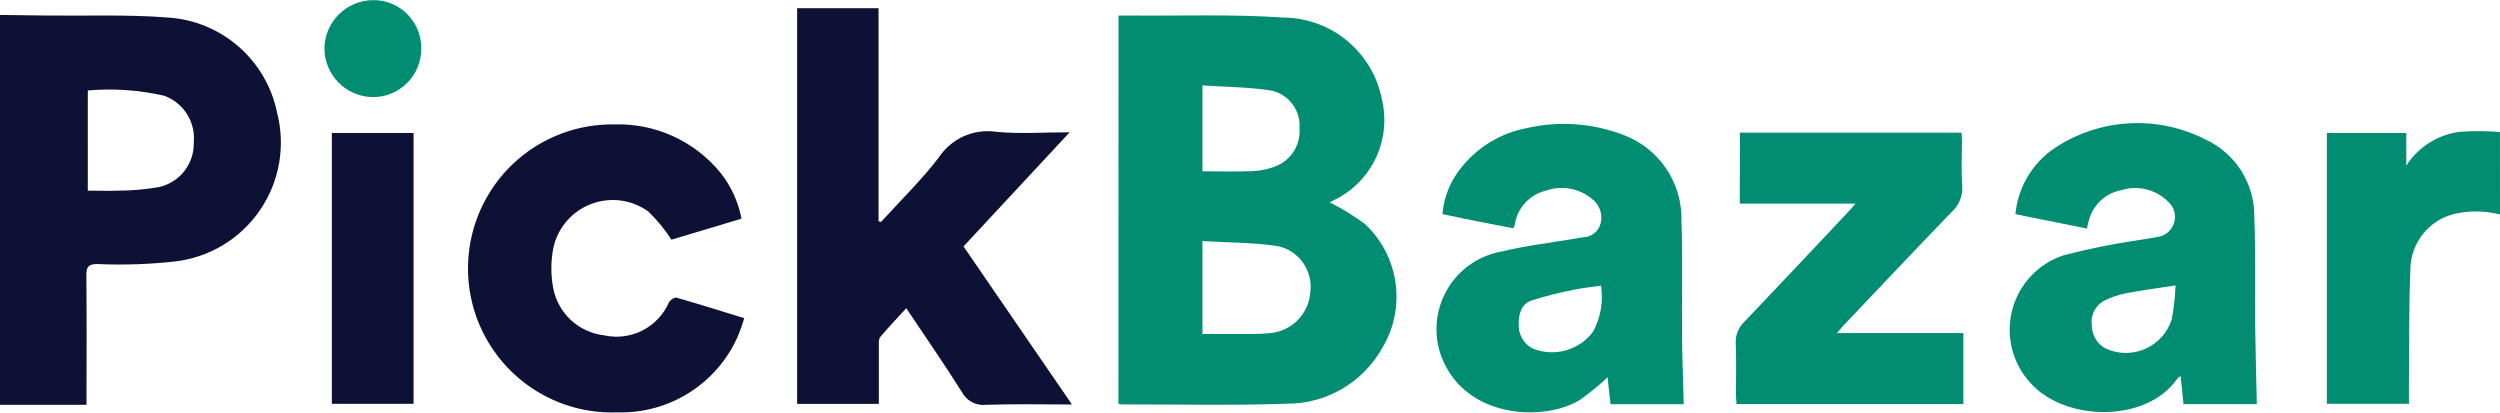
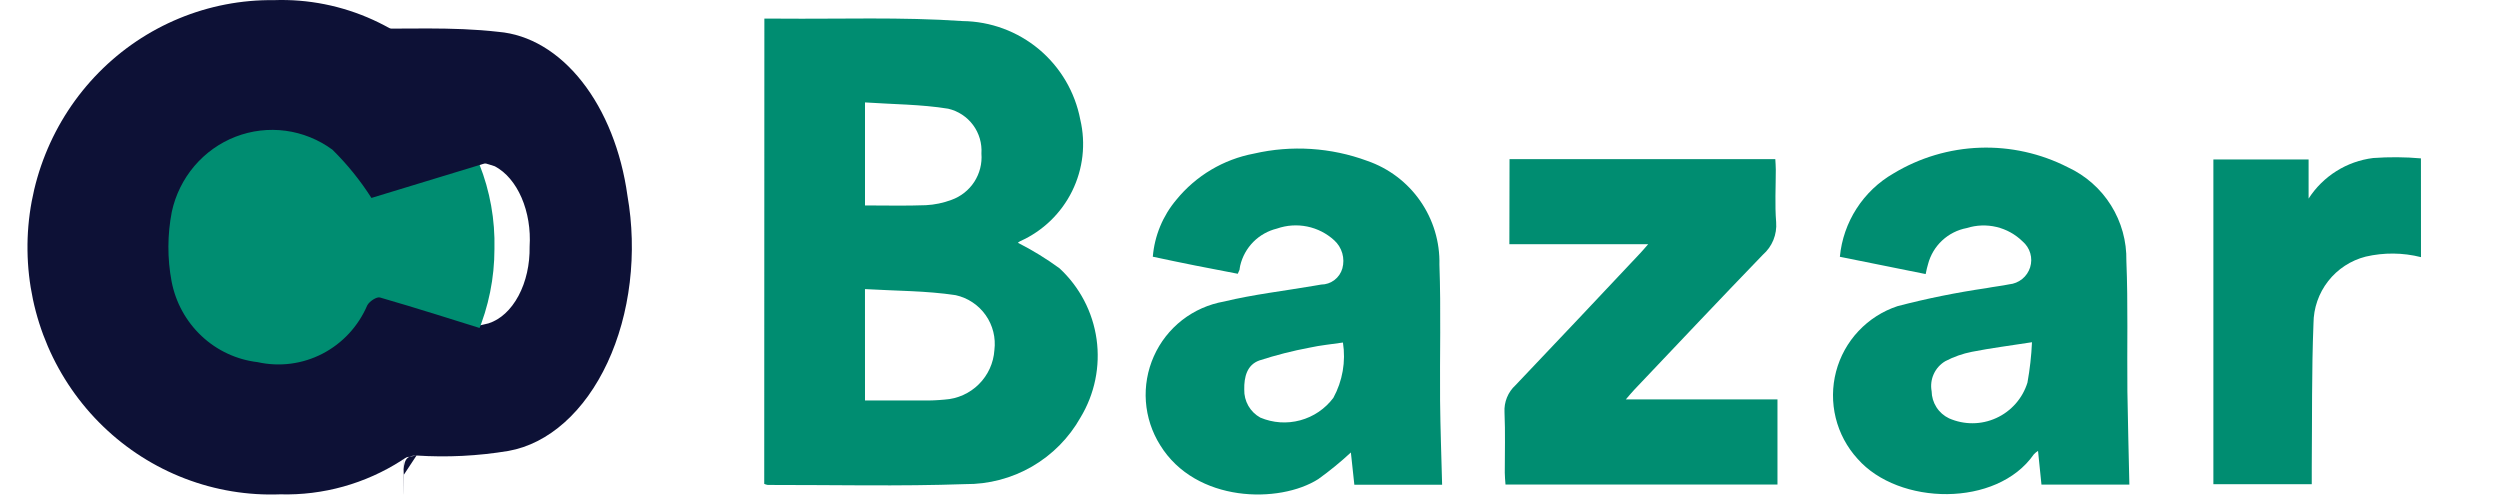
- <svg xmlns="http://www.w3.org/2000/svg" width="109.124" height="18" viewBox="0 0 109.124 18">
-   <g id="Group_2829" data-name="Group 2829" transform="translate(182 -388.848)">
-     <path id="Path_2690" data-name="Path 2690" d="M-182,397l2.072.026c1.742.021,3.491-.051,5.224.085a5.2,5.2,0,0,1,4.8,4.161,5.222,5.222,0,0,1-4.423,6.484,21.662,21.662,0,0,1-3.422.117c-.393,0-.486.124-.482.5.019,1.7.008,3.406.008,5.109v.534H-182Zm3.832,7.669c.47,0,.9.017,1.318,0a10.449,10.449,0,0,0,1.781-.153,1.944,1.944,0,0,0,1.527-1.95,1.974,1.974,0,0,0-1.293-2.04,10.748,10.748,0,0,0-3.332-.229Z" transform="translate(0 -7.5)" fill="#0d1136" />
-     <path id="Path_2691" data-name="Path 2691" d="M1096.974,464.038a4.269,4.269,0,0,0-2.013-.019,2.521,2.521,0,0,0-1.9,2.431c-.069,1.741-.047,3.485-.063,5.227,0,.2,0,.4,0,.627h-3.581V460.482h3.466v1.425a3.266,3.266,0,0,1,2.349-1.477,10.946,10.946,0,0,1,1.74.013Z" transform="translate(-1169.85 -65.83)" fill="#008d71" />
-     <path id="Path_2692" data-name="Path 2692" d="M429.151,397.27c.2,0,.358,0,.516,0,2.236.02,4.478-.064,6.7.089a4.412,4.412,0,0,1,4.283,3.585,3.876,3.876,0,0,1-2.182,4.425.4.4,0,0,0-.089.06,11.028,11.028,0,0,1,1.515.929,4.339,4.339,0,0,1,.764,5.431,4.761,4.761,0,0,1-4.195,2.425c-2.393.084-4.791.027-7.187.03a.546.546,0,0,1-.13-.038Zm3.663,13.9c.727,0,1.416,0,2.1,0a7.083,7.083,0,0,0,.8-.033,1.932,1.932,0,0,0,1.81-1.8,1.816,1.816,0,0,0-1.406-2c-1.078-.164-2.184-.155-3.305-.222Zm0-7.1c.759,0,1.488.019,2.216-.009a3.119,3.119,0,0,0,.93-.193,1.65,1.65,0,0,0,1.092-1.685,1.567,1.567,0,0,0-1.21-1.634c-.987-.16-2-.159-3.028-.229Z" transform="translate(-562.328 -7.744)" fill="#008d71" />
-     <path id="Path_2693" data-name="Path 2693" d="M257.146,402.656c.848-.935,1.761-1.82,2.525-2.819a2.548,2.548,0,0,1,2.5-1.114c1.025.1,2.066.021,3.208.021l-4.634,4.982,4.734,6.9c-1.3,0-2.519-.03-3.737.014a1.069,1.069,0,0,1-1.08-.577c-.764-1.214-1.583-2.393-2.416-3.639-.4.436-.781.836-1.138,1.258-.071.084-.058.252-.059.382,0,.837,0,1.673,0,2.536h-3.567V393.328h3.554v9.3Z" transform="translate(-400.688 -4.122)" fill="#0d1136" />
-     <path id="Path_2694" data-name="Path 2694" d="M613.558,468.808h-3.195l-.126-1.174a12.43,12.43,0,0,1-1.185.968c-1.41.9-4.459.873-5.757-1.235a3.445,3.445,0,0,1,2.329-5.228c1.069-.258,2.171-.384,3.257-.57.092-.016.183-.033.275-.047a.809.809,0,0,0,.771-.587,1.018,1.018,0,0,0-.295-1.023,2.073,2.073,0,0,0-2.085-.428,1.811,1.811,0,0,0-1.338,1.345c-.016.05-.013.106-.026.157a1.142,1.142,0,0,1-.063.143c-.513-.1-1.03-.2-1.547-.3s-1.011-.209-1.546-.321a3.69,3.69,0,0,1,.859-2.075,4.789,4.789,0,0,1,2.823-1.678,7.23,7.23,0,0,1,4.122.264,3.9,3.9,0,0,1,2.629,3.781c.059,1.648.01,3.3.024,4.95C613.494,466.757,613.532,467.766,613.558,468.808Zm-3.61-5.176c-.423.063-.82.1-1.207.185a14.688,14.688,0,0,0-1.837.468c-.449.161-.557.6-.548,1.059a1.131,1.131,0,0,0,.585,1.021,2.235,2.235,0,0,0,2.658-.719A3.178,3.178,0,0,0,609.948,463.633Z" transform="translate(-722.065 -62.316)" fill="#008d71" />
-     <path id="Path_2695" data-name="Path 2695" d="M927.014,468.379h-3.2c-.041-.4-.081-.794-.125-1.228a.862.862,0,0,0-.154.129c-1.345,1.934-4.918,1.869-6.417.158a3.423,3.423,0,0,1,1.457-5.554,29.724,29.724,0,0,1,3.236-.656c.274-.053.553-.081.826-.138a.888.888,0,0,0,.49-1.563,2.026,2.026,0,0,0-2.031-.486,1.8,1.8,0,0,0-1.411,1.316c-.034.1-.05.2-.086.359l-3.123-.629a3.931,3.931,0,0,1,1.954-3.035,6.527,6.527,0,0,1,6.343-.224,3.675,3.675,0,0,1,2.132,3.409c.064,1.581.021,3.167.037,4.751C926.958,466.1,926.99,467.218,927.014,468.379Zm-3.545-5.182c-.8.125-1.5.213-2.187.349a3.561,3.561,0,0,0-.966.34,1.047,1.047,0,0,0-.5,1.092,1.114,1.114,0,0,0,.635.99,2.1,2.1,0,0,0,2.853-1.3A10.782,10.782,0,0,0,923.469,463.2Z" transform="translate(-1010.505 -61.892)" fill="#008d71" />
-     <path id="Path_2696" data-name="Path 2696" d="M85.828,460.9l-3.058.918a7.023,7.023,0,0,0-1.007-1.227,2.653,2.653,0,0,0-4.147,1.578,4.649,4.649,0,0,0-.006,1.773,2.561,2.561,0,0,0,2.222,2.052,2.5,2.5,0,0,0,2.83-1.444c.053-.1.243-.226.33-.2.969.276,1.931.579,2.956.894a7.773,7.773,0,0,1-.28.792,5.576,5.576,0,0,1-5.253,3.32,6.287,6.287,0,1,1-.163-12.569,5.753,5.753,0,0,1,4.638,2.085A4.625,4.625,0,0,1,85.828,460.9Z" transform="translate(-235.461 -62.508)" fill="#0d1136" />
-     <path id="Path_2697" data-name="Path 2697" d="M766.619,461.354h9.674c.006.126.018.252.018.379,0,.639-.038,1.281.013,1.916a1.424,1.424,0,0,1-.483,1.185c-1.572,1.627-3.123,3.274-4.681,4.914-.088.093-.169.192-.307.351h5.519v3.1h-9.9c-.01-.15-.026-.291-.026-.432,0-.732.022-1.465-.01-2.2a1.241,1.241,0,0,1,.4-.983c1.526-1.6,3.036-3.209,4.551-4.817.08-.085.155-.175.279-.317h-5.053Z" transform="translate(-872.672 -66.714)" fill="#008d71" />
-     <path id="Path_2698" data-name="Path 2698" d="M-.7,473.33V461.509H2.867V473.33Z" transform="translate(-166.815 -66.856)" fill="#0d1136" />
-     <path id="Path_2699" data-name="Path 2699" d="M-.519,390.986a2.1,2.1,0,0,1-2.148,2.1,2.139,2.139,0,0,1-2.078-2.14,2.141,2.141,0,0,1,2.126-2.093A2.082,2.082,0,0,1-.519,390.986Z" transform="translate(-163.095)" fill="#008d71" />
-   </g>
+ <svg xmlns="http://www.w3.org/2000/svg" width="91" height="18" viewBox="0 0 91 18" fill="none">
+   <path d="M88.124 9.36C87.464 9.193 86.774 9.187 86.111 9.341C85.57 9.479 85.09 9.792 84.746 10.232C84.402 10.672 84.214 11.213 84.211 11.772C84.142 13.513 84.164 15.257 84.148 16.999C84.148 17.199 84.148 17.399 84.148 17.626H80.567V5.804H84.033V7.229C84.292 6.825 84.637 6.484 85.043 6.229C85.449 5.973 85.906 5.811 86.382 5.752C86.961 5.71 87.543 5.714 88.122 5.765L88.124 9.36Z" fill="#008D71" />
+   <path d="M27.823 0.678C28.023 0.678 28.181 0.678 28.339 0.678C30.575 0.698 32.817 0.614 35.039 0.767C36.057 0.779 37.039 1.142 37.82 1.795C38.6 2.449 39.131 3.352 39.322 4.352C39.529 5.228 39.424 6.149 39.026 6.956C38.628 7.764 37.961 8.408 37.14 8.777C37.108 8.793 37.078 8.813 37.051 8.837C37.58 9.105 38.087 9.416 38.566 9.766C39.299 10.445 39.776 11.356 39.915 12.345C40.054 13.335 39.847 14.342 39.33 15.197C38.912 15.94 38.302 16.556 37.564 16.983C36.826 17.41 35.987 17.63 35.135 17.622C32.742 17.706 30.344 17.649 27.948 17.652C27.903 17.645 27.86 17.632 27.818 17.614L27.823 0.678ZM31.486 14.578C32.213 14.578 32.902 14.578 33.586 14.578C33.853 14.582 34.12 14.571 34.386 14.545C34.855 14.516 35.297 14.318 35.63 13.986C35.964 13.655 36.165 13.214 36.196 12.745C36.252 12.296 36.14 11.843 35.88 11.473C35.62 11.103 35.231 10.844 34.79 10.745C33.712 10.581 32.606 10.59 31.485 10.523L31.486 14.578ZM31.486 7.478C32.245 7.478 32.974 7.497 33.702 7.469C34.02 7.453 34.334 7.387 34.632 7.276C34.974 7.154 35.266 6.923 35.464 6.619C35.661 6.314 35.753 5.953 35.724 5.591C35.749 5.219 35.642 4.851 35.42 4.551C35.198 4.252 34.877 4.041 34.514 3.957C33.527 3.797 32.514 3.798 31.486 3.728V7.478Z" fill="#008D71" />
+   <path d="M52.493 17.644H49.298L49.172 16.47C48.797 16.817 48.402 17.14 47.987 17.438C46.577 18.338 43.528 18.311 42.23 16.203C41.929 15.724 41.751 15.178 41.71 14.614C41.67 14.05 41.77 13.484 42 12.968C42.23 12.451 42.584 11.999 43.03 11.651C43.477 11.304 44.002 11.072 44.559 10.975C45.628 10.717 46.73 10.591 47.816 10.405C47.908 10.389 47.999 10.372 48.091 10.358C48.266 10.357 48.435 10.299 48.574 10.193C48.713 10.087 48.814 9.939 48.862 9.771C48.912 9.59 48.911 9.398 48.859 9.218C48.807 9.037 48.706 8.875 48.567 8.748C48.291 8.495 47.951 8.321 47.584 8.246C47.217 8.171 46.836 8.196 46.482 8.32C46.157 8.399 45.859 8.566 45.623 8.803C45.387 9.041 45.221 9.339 45.144 9.665C45.128 9.715 45.131 9.771 45.118 9.822C45.1 9.871 45.079 9.919 45.055 9.965C44.542 9.865 44.025 9.765 43.508 9.665C42.991 9.565 42.497 9.456 41.962 9.344C42.026 8.58 42.326 7.855 42.821 7.269C43.535 6.394 44.535 5.8 45.644 5.591C47.014 5.276 48.447 5.368 49.766 5.855C50.549 6.125 51.226 6.636 51.698 7.316C52.171 7.996 52.415 8.808 52.395 9.636C52.454 11.284 52.405 12.936 52.419 14.586C52.429 15.593 52.467 16.602 52.493 17.644ZM48.883 12.468C48.46 12.531 48.063 12.568 47.676 12.653C47.054 12.769 46.441 12.926 45.839 13.121C45.39 13.282 45.282 13.721 45.291 14.18C45.285 14.387 45.337 14.592 45.44 14.773C45.544 14.953 45.694 15.101 45.876 15.201C46.336 15.395 46.847 15.43 47.329 15.299C47.811 15.169 48.235 14.881 48.534 14.482C48.869 13.868 48.992 13.16 48.883 12.469V12.468Z" fill="#008D71" />
+   <path d="M77.509 17.639H74.309C74.268 17.239 74.228 16.845 74.184 16.411C74.127 16.448 74.076 16.491 74.03 16.54C72.685 18.474 69.112 18.409 67.613 16.698C67.229 16.276 66.956 15.765 66.82 15.211C66.684 14.657 66.688 14.077 66.833 13.525C66.978 12.973 67.258 12.467 67.649 12.051C68.04 11.635 68.528 11.323 69.07 11.144C70.135 10.866 71.216 10.647 72.306 10.488C72.58 10.435 72.859 10.407 73.132 10.35C73.306 10.334 73.472 10.266 73.608 10.156C73.744 10.046 73.844 9.898 73.897 9.731C73.949 9.564 73.951 9.386 73.902 9.218C73.853 9.05 73.755 8.9 73.622 8.787C73.359 8.529 73.031 8.348 72.674 8.262C72.316 8.177 71.942 8.19 71.591 8.301C71.255 8.364 70.944 8.521 70.694 8.754C70.444 8.987 70.266 9.286 70.18 9.617C70.146 9.717 70.13 9.817 70.094 9.976L66.971 9.347C67.03 8.722 67.239 8.12 67.579 7.592C67.919 7.064 68.38 6.625 68.925 6.312C69.876 5.738 70.957 5.416 72.067 5.377C73.177 5.338 74.279 5.583 75.268 6.088C75.916 6.388 76.463 6.87 76.841 7.475C77.22 8.08 77.414 8.783 77.4 9.497C77.464 11.078 77.421 12.664 77.437 14.248C77.453 15.36 77.485 16.478 77.509 17.639ZM73.964 12.457C73.164 12.582 72.464 12.67 71.777 12.806C71.44 12.872 71.115 12.987 70.811 13.146C70.625 13.255 70.478 13.418 70.389 13.613C70.299 13.809 70.272 14.027 70.311 14.238C70.314 14.446 70.375 14.649 70.487 14.824C70.599 14.999 70.758 15.139 70.946 15.228C71.217 15.347 71.51 15.408 71.806 15.406C72.102 15.405 72.394 15.34 72.663 15.217C72.933 15.095 73.173 14.916 73.369 14.694C73.565 14.472 73.711 14.211 73.799 13.928C73.887 13.443 73.942 12.953 73.964 12.46V12.457Z" fill="#008D71" />
+   <path d="M54.947 5.792H64.621C64.627 5.918 64.639 6.044 64.639 6.171C64.639 6.81 64.601 7.452 64.652 8.087C64.669 8.308 64.635 8.531 64.551 8.737C64.467 8.943 64.336 9.126 64.169 9.272C62.597 10.899 61.046 12.546 59.488 14.186C59.4 14.279 59.319 14.378 59.181 14.537H64.7V17.637H54.8C54.79 17.487 54.774 17.346 54.774 17.205C54.774 16.473 54.796 15.74 54.764 15.005C54.754 14.822 54.784 14.639 54.853 14.469C54.922 14.299 55.028 14.146 55.164 14.022C56.69 12.422 58.2 10.813 59.715 9.205C59.795 9.12 59.87 9.03 59.994 8.888H54.941L54.947 5.792Z" fill="#008D71" />
+   <path d="M11 1L13.028 1.037C14.733 1.067 16.445 0.964 18.141 1.159C19.264 1.253 20.334 1.889 21.184 2.968C22.034 4.047 22.616 5.507 22.839 7.122C23.02 8.153 23.049 9.228 22.923 10.277C22.798 11.326 22.521 12.323 22.111 13.202C21.701 14.082 21.168 14.823 20.547 15.377C19.926 15.931 19.232 16.284 18.51 16.413C17.398 16.598 16.278 16.654 15.161 16.581C14.776 16.581 14.685 16.758 14.689 17.297C14.689 14.857 14.707 19.733 14.689 17.297L15.161 16.581L11 17.297V1ZM14.751 11.989C15.211 11.989 15.631 12.014 16.041 11.989C16.625 11.989 17.208 11.916 17.784 11.77C18.216 11.632 18.602 11.277 18.874 10.767C19.147 10.257 19.29 9.623 19.278 8.976C19.318 8.352 19.215 7.727 18.986 7.198C18.757 6.669 18.415 6.266 18.013 6.053C16.944 5.695 15.844 5.584 14.752 5.725L14.751 11.989Z" fill="#0D1136" />
+   <path d="M17.998 9.061C17.998 10.119 17.786 11.166 17.376 12.141C16.965 13.116 16.363 13.999 15.605 14.739C14.848 15.478 13.95 16.059 12.964 16.447C11.979 16.835 10.925 17.022 9.866 16.998C7.758 16.938 5.757 16.059 4.288 14.549C2.819 13.039 1.998 11.016 2 8.91C2.047 6.806 2.914 4.802 4.417 3.325C5.919 1.849 7.939 1.015 10.048 1C11.105 0.991 12.153 1.194 13.13 1.597C14.107 2.001 14.993 2.596 15.735 3.348C16.477 4.1 17.059 4.994 17.448 5.975C17.837 6.957 18.024 8.006 17.998 9.061Z" fill="#008D71" />
+   <path d="M17.831 5.892L13.52 7.205C13.114 6.567 12.637 5.978 12.1 5.449C11.598 5.08 11.012 4.843 10.397 4.76C9.782 4.678 9.156 4.752 8.576 4.976C7.996 5.2 7.481 5.567 7.075 6.044C6.67 6.521 6.387 7.093 6.254 7.708C6.091 8.545 6.088 9.407 6.246 10.245C6.393 11.009 6.776 11.705 7.339 12.233C7.902 12.761 8.616 13.093 9.378 13.182C10.176 13.36 11.01 13.252 11.738 12.875C12.466 12.498 13.042 11.876 13.368 11.115C13.442 10.972 13.71 10.792 13.833 10.829C15.199 11.224 16.555 11.658 18 12.108C17.889 12.493 17.757 12.872 17.605 13.242C16.975 14.691 15.934 15.916 14.615 16.762C13.296 17.608 11.759 18.037 10.2 17.994C9.018 18.039 7.839 17.844 6.733 17.42C5.627 16.996 4.615 16.352 3.758 15.525C2.9 14.698 2.215 13.705 1.741 12.605C1.268 11.505 1.016 10.319 1.001 9.119C0.985 7.918 1.207 6.727 1.652 5.615C2.097 4.503 2.757 3.492 3.593 2.643C4.429 1.793 5.424 1.123 6.519 0.67C7.614 0.217 8.788 -0.009 9.97 0.005C11.212 -0.039 12.448 0.207 13.582 0.724C14.715 1.241 15.717 2.016 16.509 2.989C17.176 3.832 17.63 4.829 17.831 5.892Z" fill="#0D1136" />
</svg>
